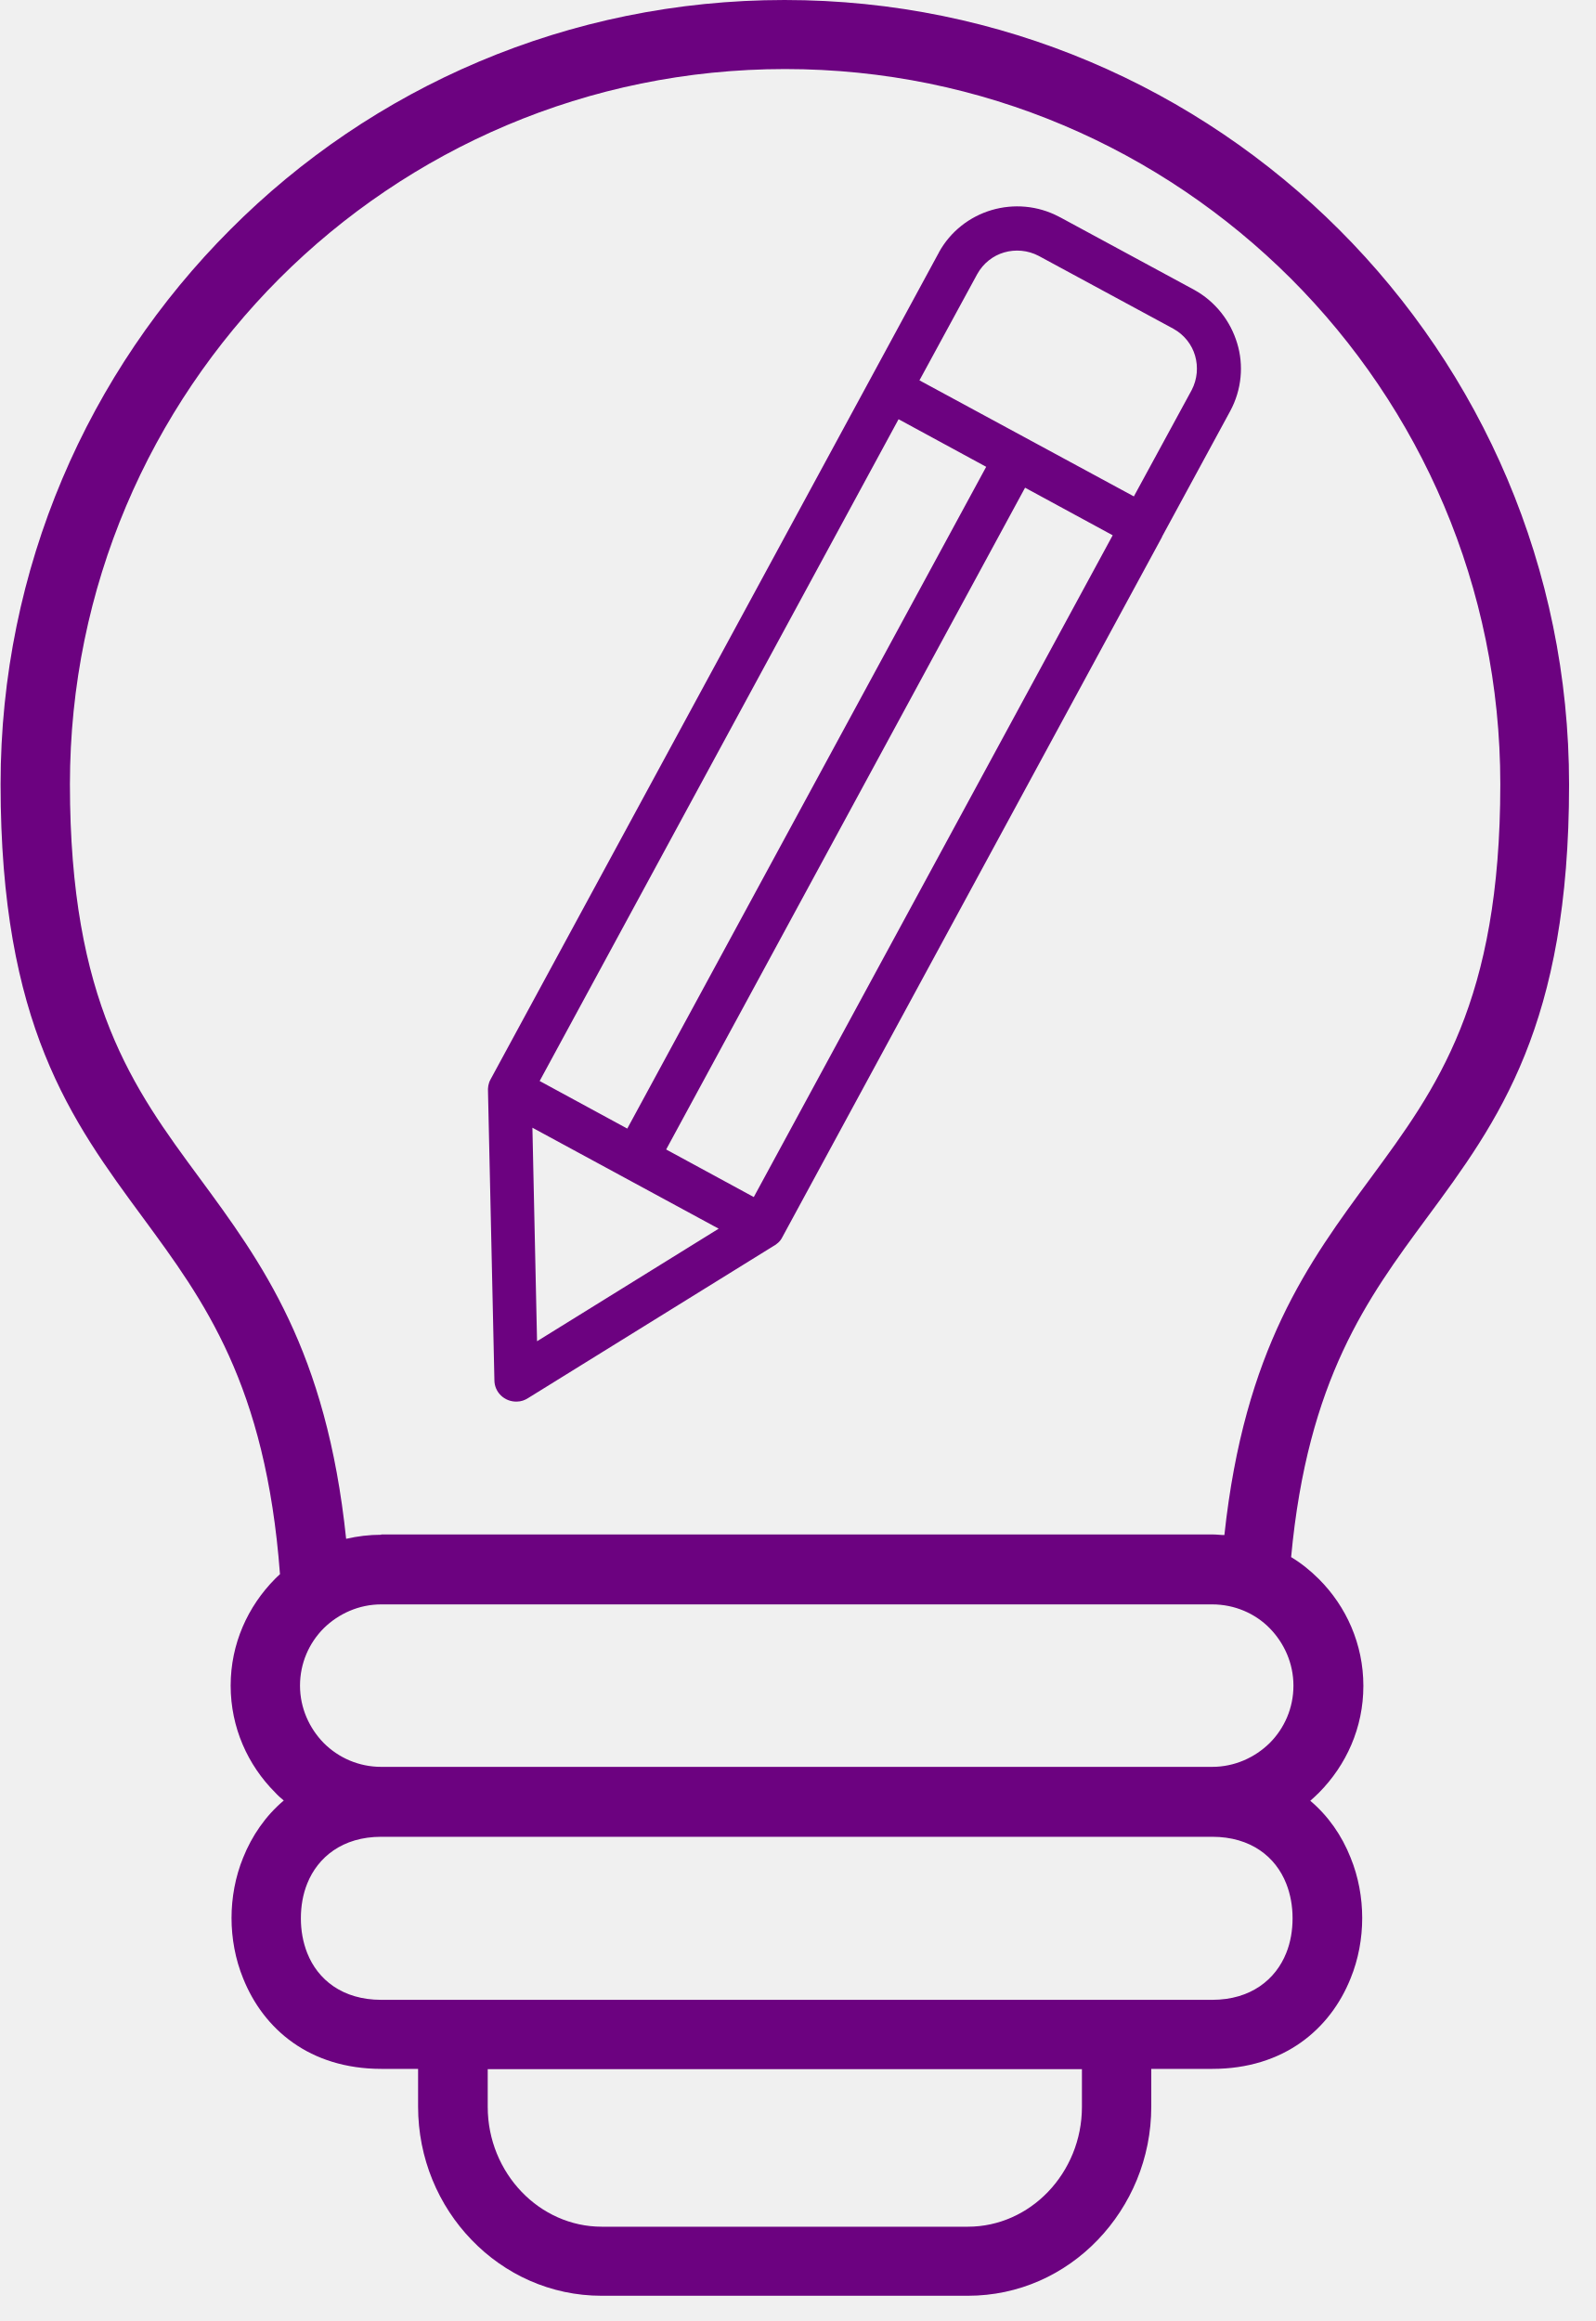
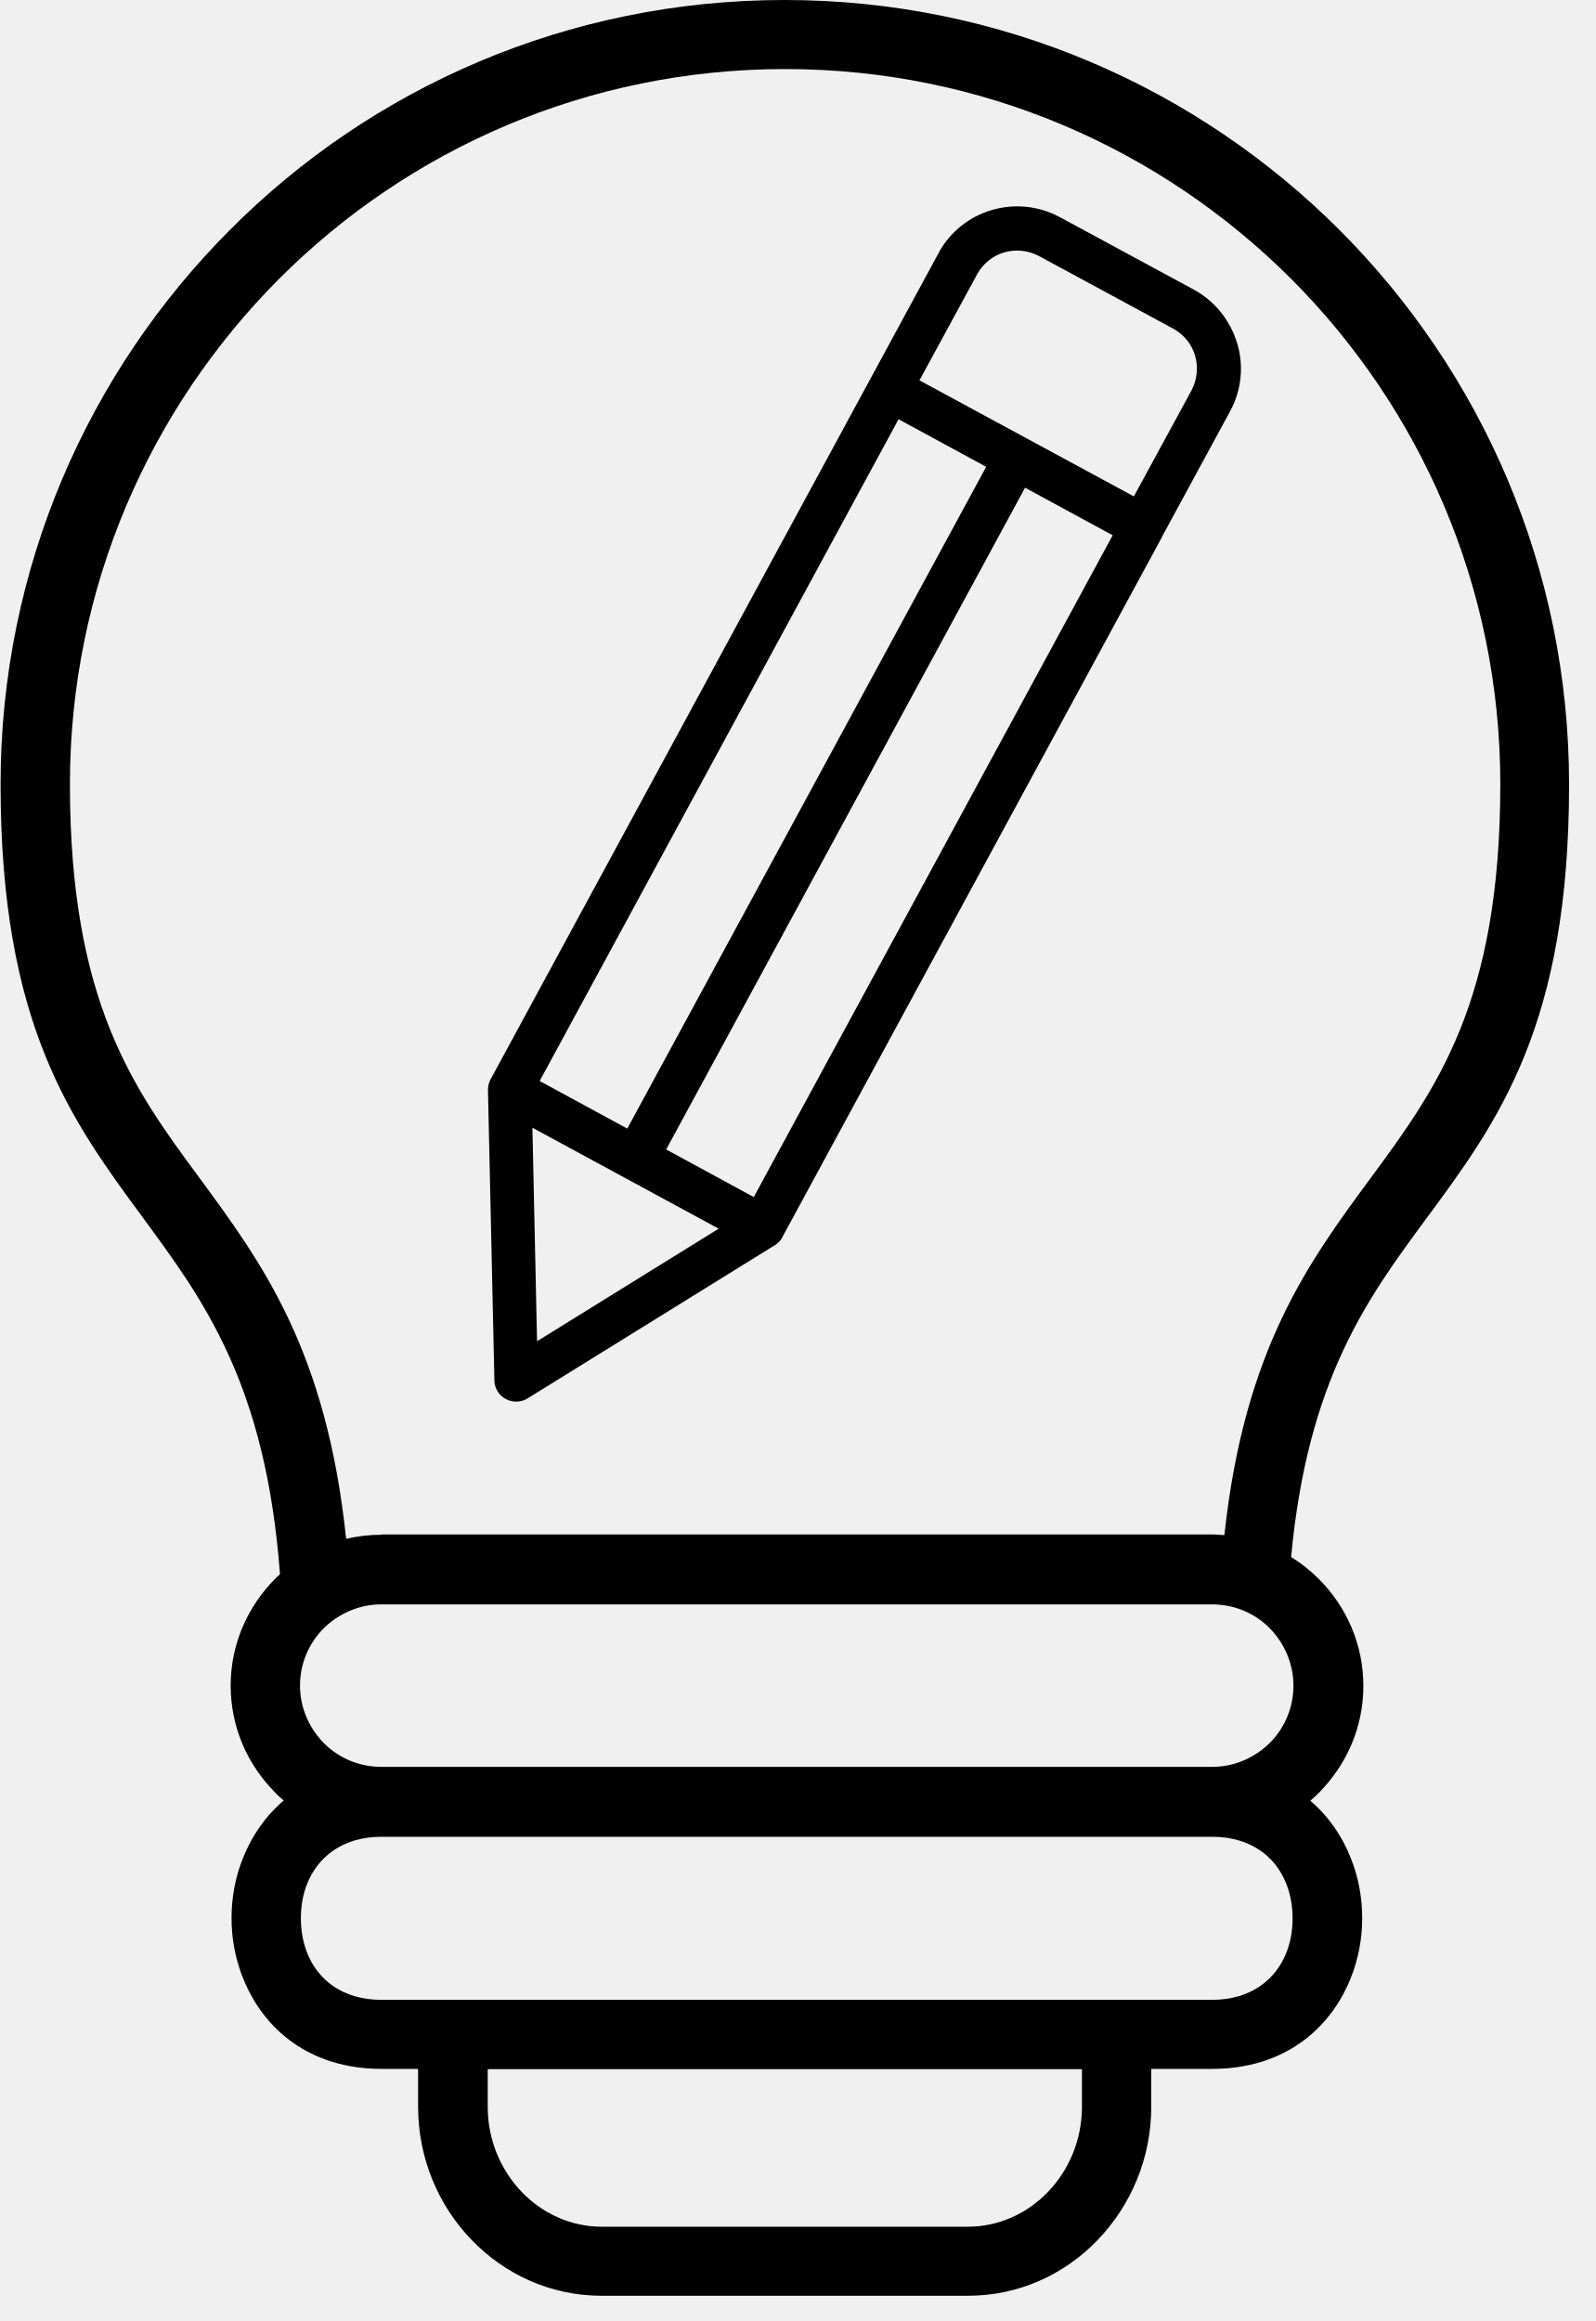
- <svg xmlns="http://www.w3.org/2000/svg" width="55" height="80" viewBox="0 0 55 80" fill="none">
-   <g clip-path="url(#clip0_129_2057)">
-     <path fill-rule="evenodd" clip-rule="evenodd" d="M41.79 55.3H13.14C12.37 55.3 11.67 55.62 11.16 56.12C10.65 56.63 10.34 57.33 10.34 58.1C10.34 58.87 10.66 59.57 11.16 60.08C11.67 60.59 12.37 60.9 13.14 60.9H41.78C42.55 60.9 43.25 60.58 43.76 60.08C44.27 59.57 44.58 58.87 44.58 58.1C44.58 57.33 44.26 56.63 43.76 56.12C43.26 55.61 42.55 55.3 41.78 55.3H41.79ZM13.14 52.9C12.72 52.9 12.32 52.95 11.93 53.04C11.25 46.54 9.03 43.53 6.86 40.58C4.61 37.53 2.41 34.54 2.41 27.03C2.41 20.23 5.17 14.07 9.63 9.6C14.09 5.14 20.25 2.38 27.06 2.38C33.87 2.38 40.02 5.14 44.49 9.6C48.95 14.06 51.71 20.22 51.71 27.03C51.71 34.54 49.51 37.52 47.26 40.58C45.1 43.51 42.89 46.5 42.2 52.91C42.07 52.91 41.94 52.89 41.81 52.89H13.14V52.9ZM13.14 63.31C11.8 63.31 10.95 64.02 10.59 64.92C10.44 65.29 10.37 65.7 10.37 66.12C10.37 66.54 10.44 66.94 10.59 67.32C10.95 68.23 11.8 68.93 13.14 68.93H41.78C43.12 68.93 43.97 68.22 44.33 67.32C44.48 66.95 44.55 66.54 44.55 66.12C44.55 65.7 44.48 65.3 44.33 64.92C43.97 64.01 43.12 63.31 41.78 63.31H13.14ZM37.29 71.32H16.81V72.62C16.81 73.76 17.26 74.8 17.98 75.55C18.69 76.29 19.67 76.75 20.74 76.75H33.36C34.43 76.75 35.41 76.29 36.12 75.55C36.84 74.8 37.29 73.76 37.29 72.62V71.32ZM45.15 62.06C45.78 62.59 46.25 63.27 46.55 64.03C46.82 64.69 46.95 65.41 46.95 66.11C46.95 66.81 46.82 67.53 46.55 68.19C45.85 69.94 44.25 71.31 41.78 71.31H39.68V72.61C39.68 74.4 38.97 76.02 37.84 77.2C36.69 78.4 35.11 79.13 33.36 79.13H20.73C18.98 79.13 17.39 78.39 16.25 77.2C15.11 76.02 14.41 74.39 14.41 72.61V71.31H13.15C10.67 71.31 9.08 69.94 8.38 68.19C8.11 67.53 7.98 66.81 7.98 66.11C7.98 65.41 8.11 64.69 8.38 64.03C8.68 63.28 9.15 62.59 9.78 62.06C9.67 61.97 9.57 61.88 9.48 61.78C8.54 60.84 7.95 59.54 7.95 58.1C7.95 56.66 8.54 55.37 9.48 54.42C9.53 54.37 9.59 54.31 9.65 54.26C9.16 47.71 7.02 44.82 4.94 41.99C2.45 38.61 0.02 35.32 0.02 27.03C0.02 19.57 3.05 12.8 7.94 7.91C12.81 3.02 19.57 0 27.04 0C34.51 0 41.27 3.03 46.16 7.92C51.05 12.81 54.08 19.57 54.08 27.04C54.08 35.33 51.65 38.63 49.16 42C47.14 44.74 45.07 47.54 44.5 53.67C44.85 53.88 45.17 54.14 45.46 54.43C46.4 55.37 46.99 56.67 46.99 58.11C46.99 59.55 46.4 60.84 45.46 61.79C45.36 61.89 45.26 61.98 45.16 62.07L45.15 62.06ZM18.35 38.86L18.51 46.23L24.77 42.35L18.35 38.87V38.86ZM33.99 16.09L30.97 14.45L18.6 37.26L21.62 38.9L33.99 16.09ZM38.35 18.45L25.98 41.26L22.96 39.62L35.33 16.81L38.35 18.45ZM40.05 18.5L42.4 14.17C42.8 13.43 42.87 12.58 42.64 11.83C42.41 11.07 41.9 10.4 41.16 9.99L36.54 7.49C36.54 7.49 36.51 7.48 36.5 7.47C35.76 7.08 34.93 7.02 34.18 7.24C33.43 7.46 32.76 7.97 32.36 8.7C32.36 8.71 32.35 8.73 32.34 8.74L16.91 37.2C16.83 37.34 16.81 37.49 16.82 37.64L17.04 47.57C17.04 47.99 17.39 48.32 17.81 48.31C17.96 48.31 18.09 48.26 18.2 48.19L26.64 42.96C26.77 42.89 26.89 42.79 26.96 42.65L40.05 18.51V18.5ZM31.69 13.11L33.68 9.45C33.89 9.07 34.23 8.81 34.61 8.7C34.99 8.59 35.42 8.62 35.8 8.82L40.44 11.33C40.82 11.54 41.08 11.88 41.19 12.26C41.3 12.64 41.27 13.07 41.07 13.45L39.08 17.11L31.69 13.11Z" fill="#6C0280" />
+ <svg xmlns="http://www.w3.org/2000/svg" width="66" height="96" viewBox="0 0 66 96" fill="none">
+   <g clip-path="url(#clip0_221_328)">
+     <path fill-rule="evenodd" clip-rule="evenodd" d="M50.148 66.36H15.768C14.844 66.36 14.004 66.744 13.392 67.344C12.78 67.956 12.408 68.796 12.408 69.72C12.408 70.644 12.792 71.484 13.392 72.096C14.004 72.708 14.844 73.08 15.768 73.08H50.136C51.06 73.08 51.9 72.696 52.512 72.096C53.124 71.484 53.496 70.644 53.496 69.72C53.496 68.796 53.112 67.956 52.512 67.344C51.912 66.732 51.06 66.36 50.136 66.36H50.148ZM15.768 63.48C15.264 63.48 14.784 63.54 14.316 63.648C13.5 55.848 10.836 52.236 8.232 48.696C5.532 45.036 2.892 41.448 2.892 32.436C2.892 24.276 6.204 16.884 11.556 11.52C16.908 6.168 24.3 2.856 32.472 2.856C40.644 2.856 48.024 6.168 53.388 11.52C58.74 16.872 62.052 24.264 62.052 32.436C62.052 41.448 59.412 45.024 56.712 48.696C54.12 52.212 51.468 55.8 50.64 63.492C50.484 63.492 50.328 63.468 50.172 63.468H15.768V63.48ZM15.768 75.972C14.16 75.972 13.14 76.824 12.708 77.904C12.528 78.348 12.444 78.84 12.444 79.344C12.444 79.848 12.528 80.328 12.708 80.784C13.14 81.876 14.16 82.716 15.768 82.716H50.136C51.744 82.716 52.764 81.864 53.196 80.784C53.376 80.34 53.46 79.848 53.46 79.344C53.46 78.84 53.376 78.36 53.196 77.904C52.764 76.812 51.744 75.972 50.136 75.972H15.768ZM44.748 85.584H20.172V87.144C20.172 88.512 20.712 89.76 21.576 90.66C22.428 91.548 23.604 92.1 24.888 92.1H40.032C41.316 92.1 42.492 91.548 43.344 90.66C44.208 89.76 44.748 88.512 44.748 87.144V85.584ZM54.18 74.472C54.936 75.108 55.5 75.924 55.86 76.836C56.184 77.628 56.34 78.492 56.34 79.332C56.34 80.172 56.184 81.036 55.86 81.828C55.02 83.928 53.1 85.572 50.136 85.572H47.616V87.132C47.616 89.28 46.764 91.224 45.408 92.64C44.028 94.08 42.132 94.956 40.032 94.956H24.876C22.776 94.956 20.868 94.068 19.5 92.64C18.132 91.224 17.292 89.268 17.292 87.132V85.572H15.78C12.804 85.572 10.896 83.928 10.056 81.828C9.732 81.036 9.576 80.172 9.576 79.332C9.576 78.492 9.732 77.628 10.056 76.836C10.416 75.936 10.98 75.108 11.736 74.472C11.604 74.364 11.484 74.256 11.376 74.136C10.248 73.008 9.54 71.448 9.54 69.72C9.54 67.992 10.248 66.444 11.376 65.304C11.436 65.244 11.508 65.172 11.58 65.112C10.992 57.252 8.424 53.784 5.928 50.388C2.94 46.332 0.024 42.384 0.024 32.436C0.024 23.484 3.66 15.36 9.528 9.492C15.372 3.624 23.484 0 32.448 0C41.412 0 49.524 3.636 55.392 9.504C61.26 15.372 64.896 23.484 64.896 32.448C64.896 42.396 61.98 46.356 58.992 50.4C56.568 53.688 54.084 57.048 53.4 64.404C53.82 64.656 54.204 64.968 54.552 65.316C55.68 66.444 56.388 68.004 56.388 69.732C56.388 71.46 55.68 73.008 54.552 74.148C54.432 74.268 54.312 74.376 54.192 74.484L54.18 74.472ZM22.02 46.632L22.212 55.476L29.724 50.82L22.02 46.644V46.632ZM40.788 19.308L37.164 17.34L22.32 44.712L25.944 46.68L40.788 19.308ZM46.02 22.14L31.176 49.512L27.552 47.544L42.396 20.172L46.02 22.14ZM48.06 22.2L50.88 17.004C51.36 16.116 51.444 15.096 51.168 14.196C50.892 13.284 50.28 12.48 49.392 11.988L43.848 8.988C43.848 8.988 43.812 8.976 43.8 8.964C42.912 8.496 41.916 8.424 41.016 8.688C40.116 8.952 39.312 9.564 38.832 10.44C38.832 10.452 38.82 10.476 38.808 10.488L20.292 44.64C20.196 44.808 20.172 44.988 20.184 45.168L20.448 57.084C20.448 57.588 20.868 57.984 21.372 57.972C21.552 57.972 21.708 57.912 21.84 57.828L31.968 51.552C32.124 51.468 32.268 51.348 32.352 51.18L48.06 22.212V22.2ZM38.028 15.732L40.416 11.34C40.668 10.884 41.076 10.572 41.532 10.44C41.988 10.308 42.504 10.344 42.96 10.584L48.528 13.596C48.984 13.848 49.296 14.256 49.428 14.712C49.56 15.168 49.524 15.684 49.284 16.14L46.896 20.532L38.028 15.732Z" fill="black" />
  </g>
  <defs>
-     <clipPath id="clip0_129_2057">
-       <rect width="54.07" height="79.14" fill="white" />
+     <clipPath id="clip0_221_328">
+       <rect width="64.884" height="94.968" fill="white" />
    </clipPath>
  </defs>
</svg>
